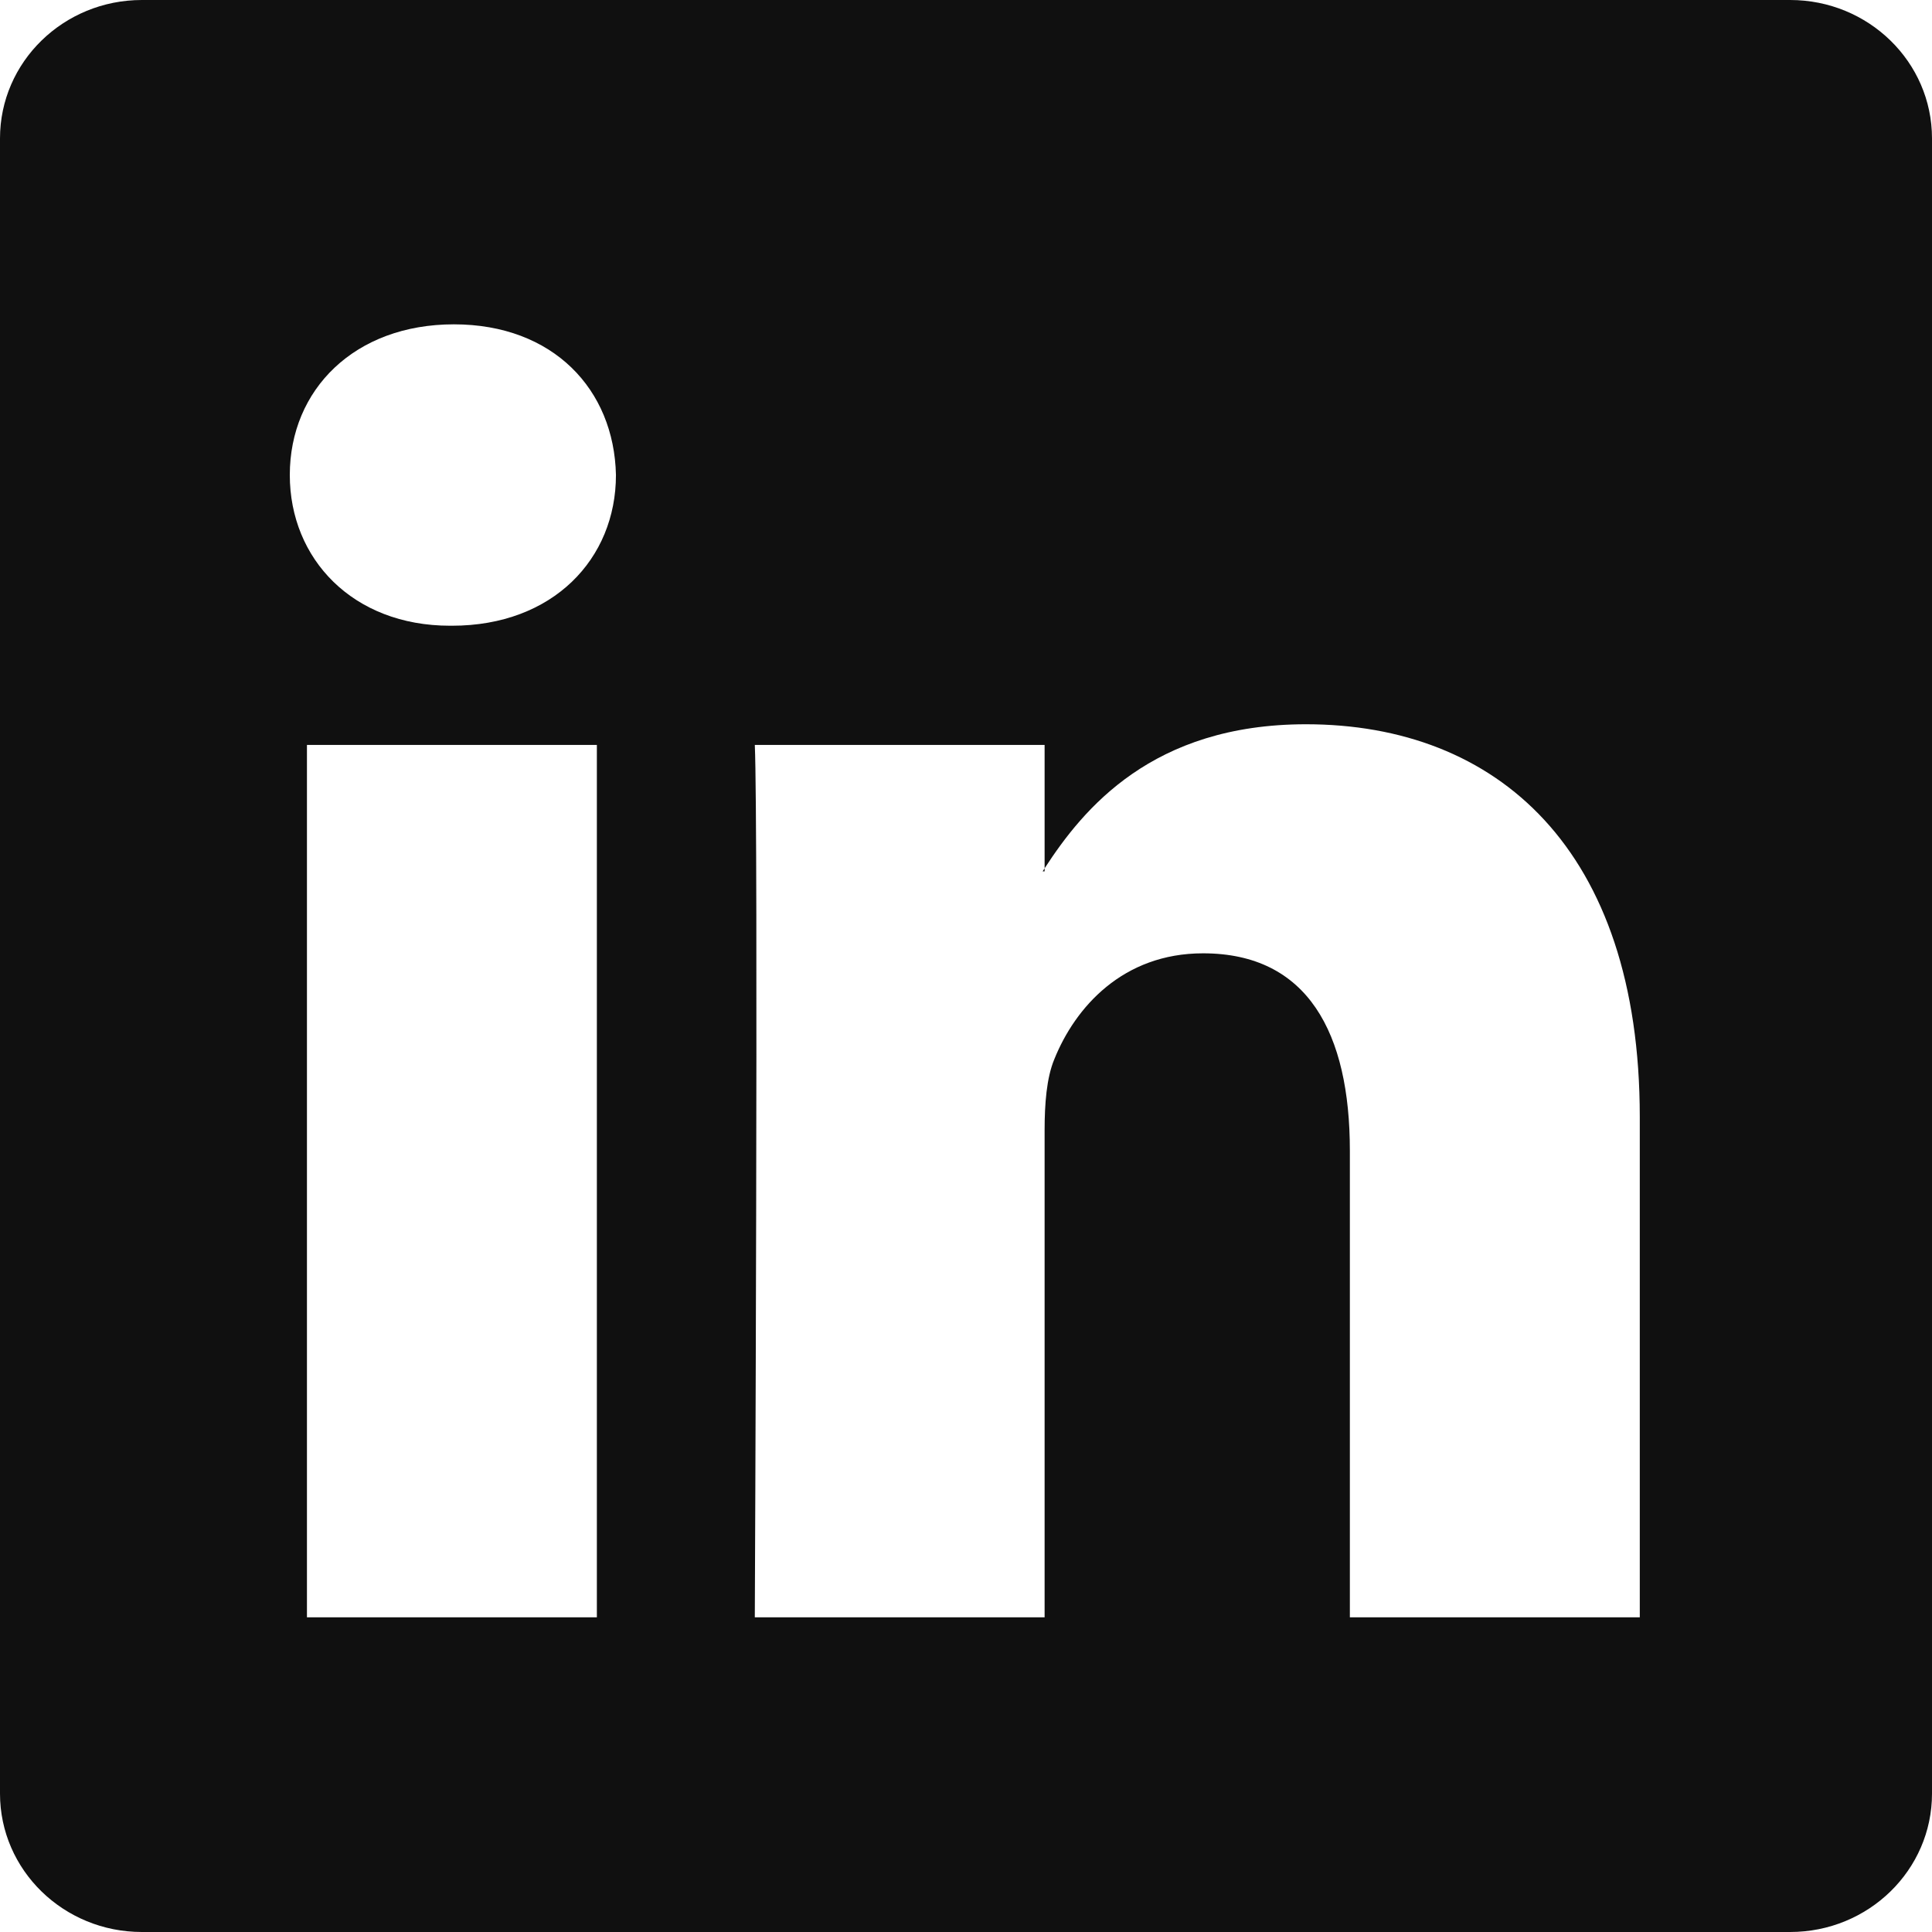
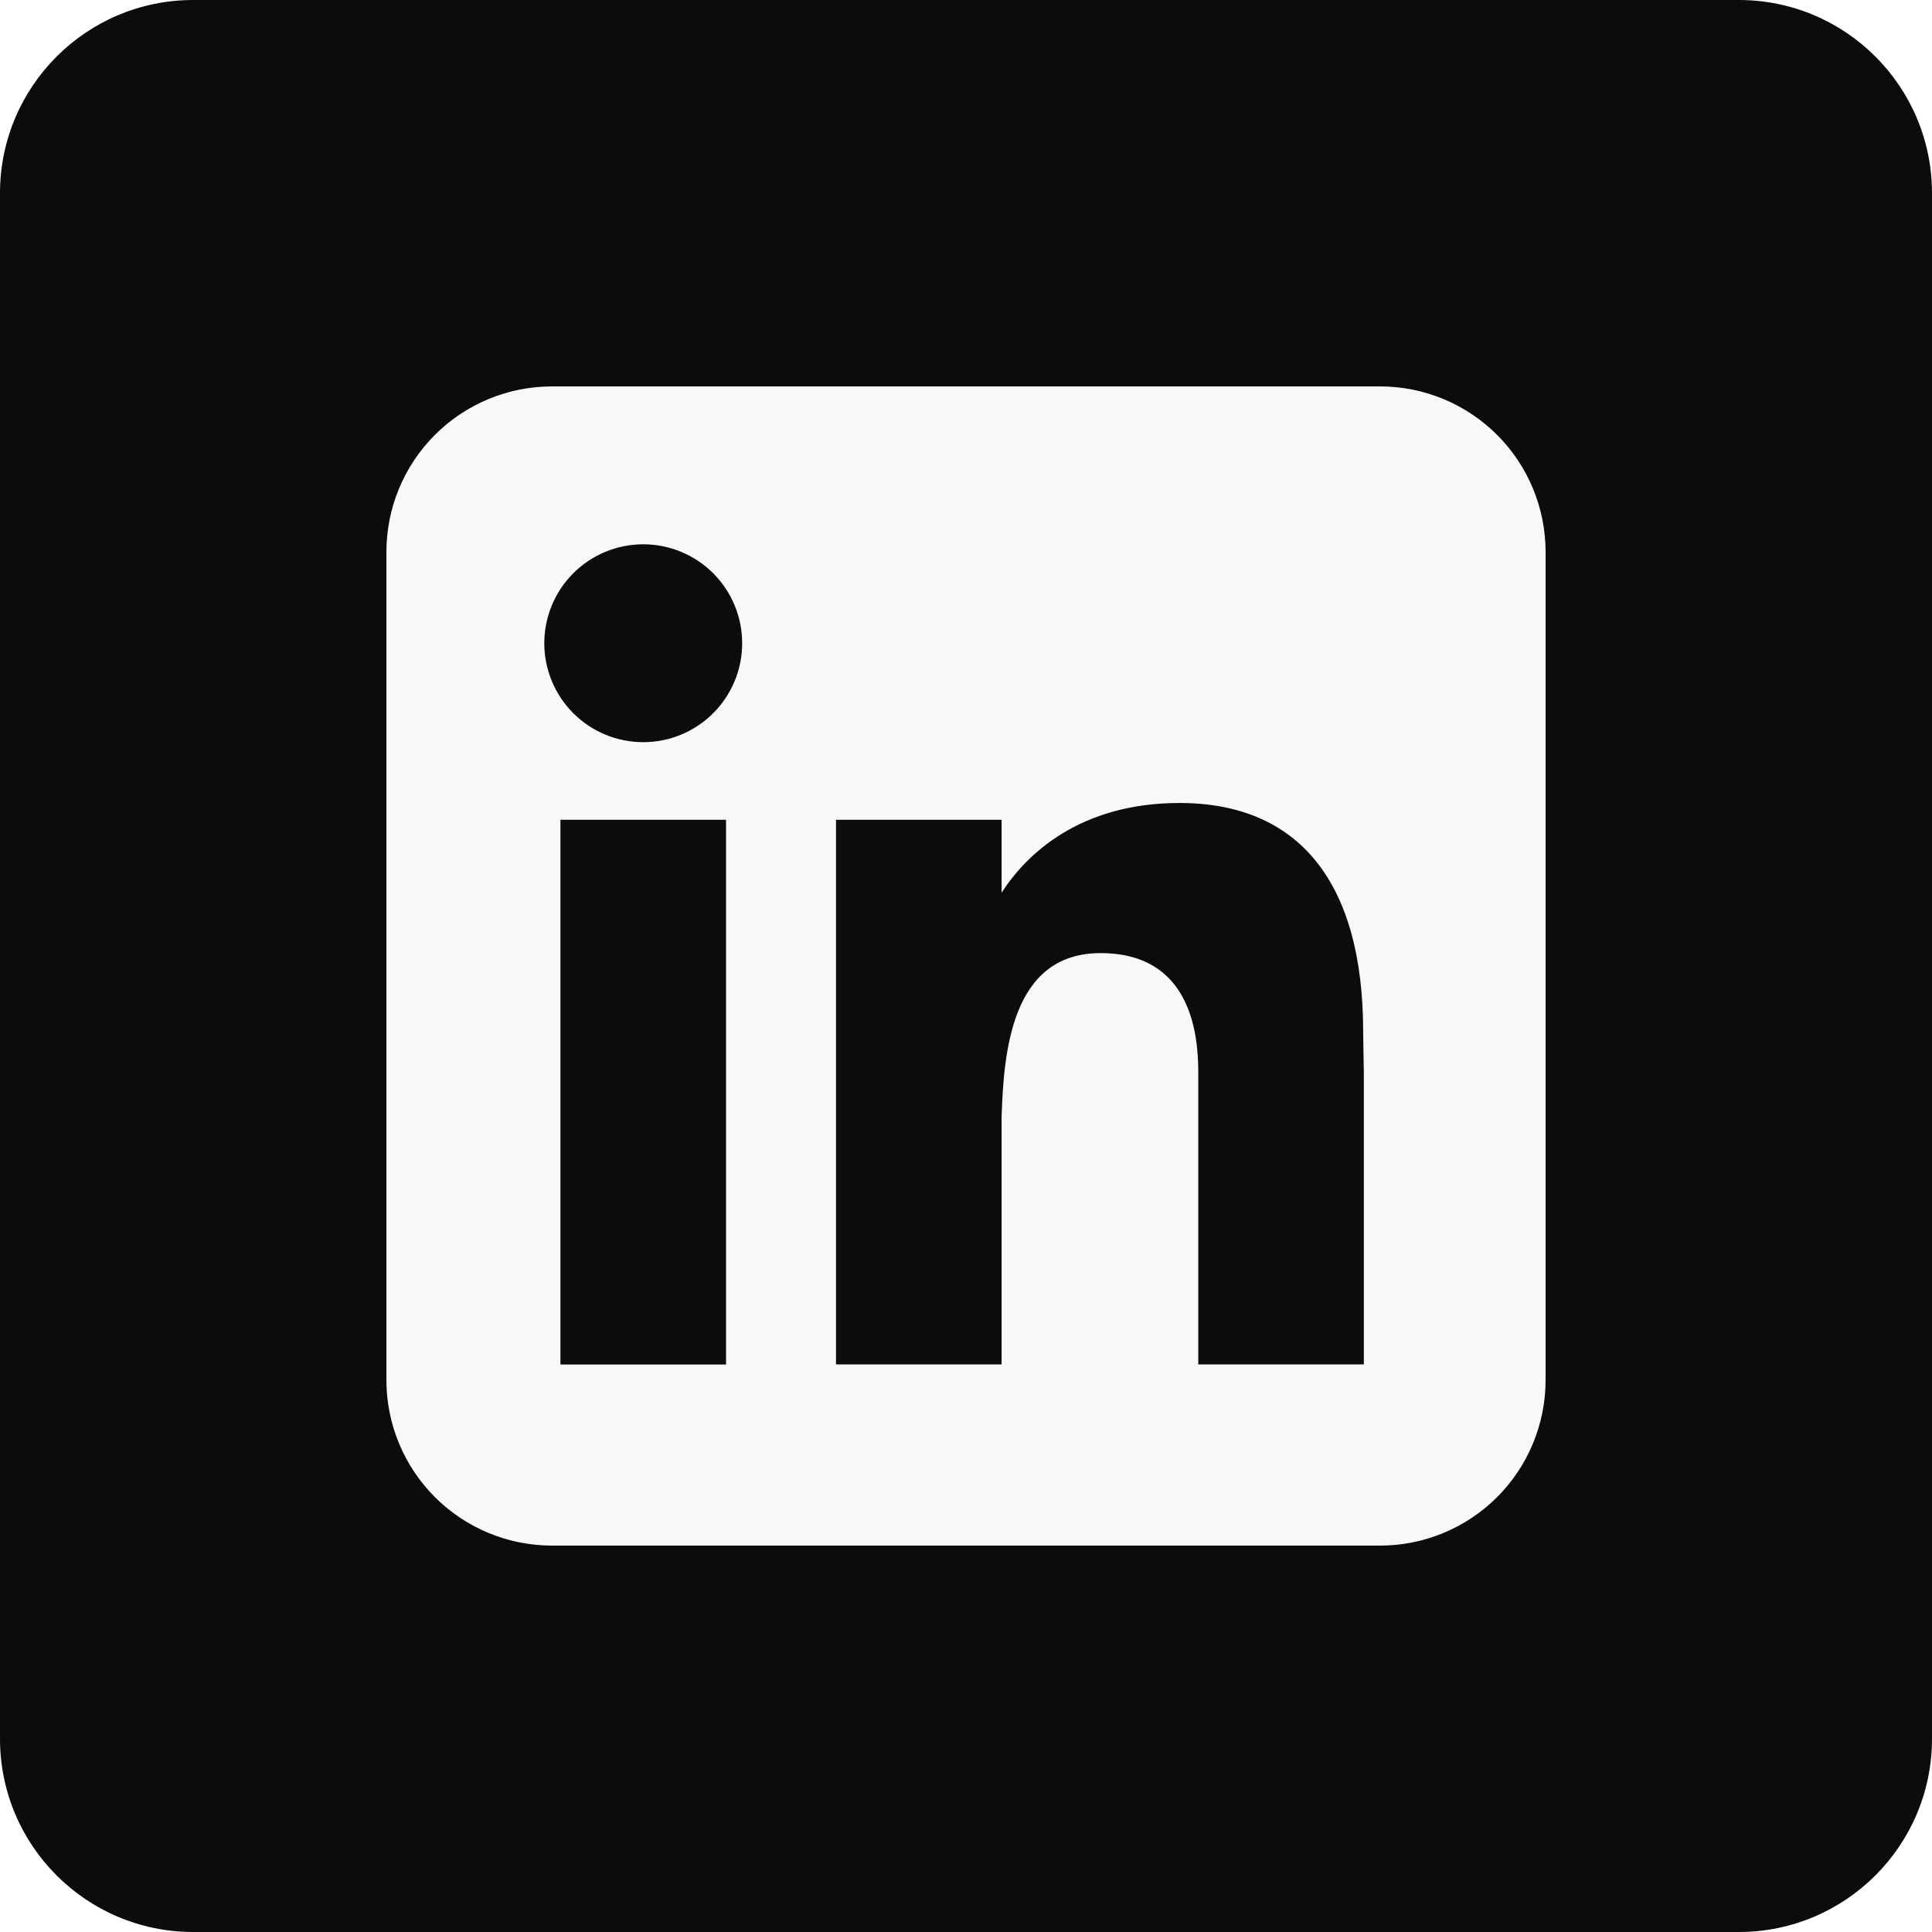
- <svg xmlns="http://www.w3.org/2000/svg" width="16" height="16" viewBox="0 0 16 16" fill="none">
-   <path d="M0 1.146C0 0.513 0.526 0 1.175 0H14.825C15.474 0 16 0.513 16 1.146V14.854C16 15.487 15.474 16 14.825 16H1.175C0.526 16 0 15.487 0 14.854V1.146ZM4.943 13.394V6.169H2.542V13.394H4.943ZM3.743 5.182C4.58 5.182 5.101 4.628 5.101 3.934C5.086 3.225 4.581 2.686 3.759 2.686C2.937 2.686 2.4 3.226 2.4 3.934C2.4 4.628 2.921 5.182 3.727 5.182H3.743ZM8.651 13.394V9.359C8.651 9.143 8.667 8.927 8.731 8.773C8.904 8.342 9.299 7.895 9.963 7.895C10.832 7.895 11.179 8.557 11.179 9.529V13.394H13.58V9.25C13.58 7.03 12.396 5.998 10.816 5.998C9.542 5.998 8.971 6.698 8.651 7.191V7.216H8.635C8.64 7.208 8.646 7.199 8.651 7.191V6.169H6.251C6.281 6.847 6.251 13.394 6.251 13.394H8.651Z" fill="#101010" />
+ <svg xmlns="http://www.w3.org/2000/svg" width="40" height="40" viewBox="0 0 40 40" fill="none">
+   <rect width="40" height="40" rx="4" fill="#0C0C0C" />
+   <path fill-rule="evenodd" clip-rule="evenodd" d="M11.429 8C10.519 8 9.647 8.361 9.004 9.004C8.361 9.647 8 10.519 8 11.429V28.571C8 29.481 8.361 30.353 9.004 30.996C9.647 31.639 10.519 32 11.429 32H28.571C29.481 32 30.353 31.639 30.996 30.996C31.639 30.353 32 29.481 32 28.571V11.429C32 10.519 31.639 9.647 30.996 9.004C30.353 8.361 29.481 8 28.571 8H11.429ZM13.318 15.366C13.861 15.366 14.382 15.15 14.766 14.766C15.15 14.382 15.366 13.861 15.366 13.318C15.366 12.774 15.15 12.253 14.766 11.869C14.382 11.485 13.861 11.269 13.318 11.269C12.774 11.269 12.253 11.485 11.869 11.869C11.485 12.253 11.269 12.774 11.269 13.318C11.269 13.861 11.485 14.382 11.869 14.766C12.253 15.15 12.774 15.366 13.318 15.366ZM15.032 28.251V16.973H11.603V28.251H15.032ZM17.309 16.973H20.737V18.483C21.243 17.691 22.354 16.625 24.419 16.625C26.885 16.625 28.223 18.258 28.223 21.366C28.223 21.515 28.237 22.196 28.237 22.196V28.249H24.809V22.198C24.809 21.366 24.634 19.733 22.786 19.733C20.936 19.733 20.78 21.786 20.737 23.13V28.249H17.309V16.973Z" fill="#F8F8F8" />
</svg>
